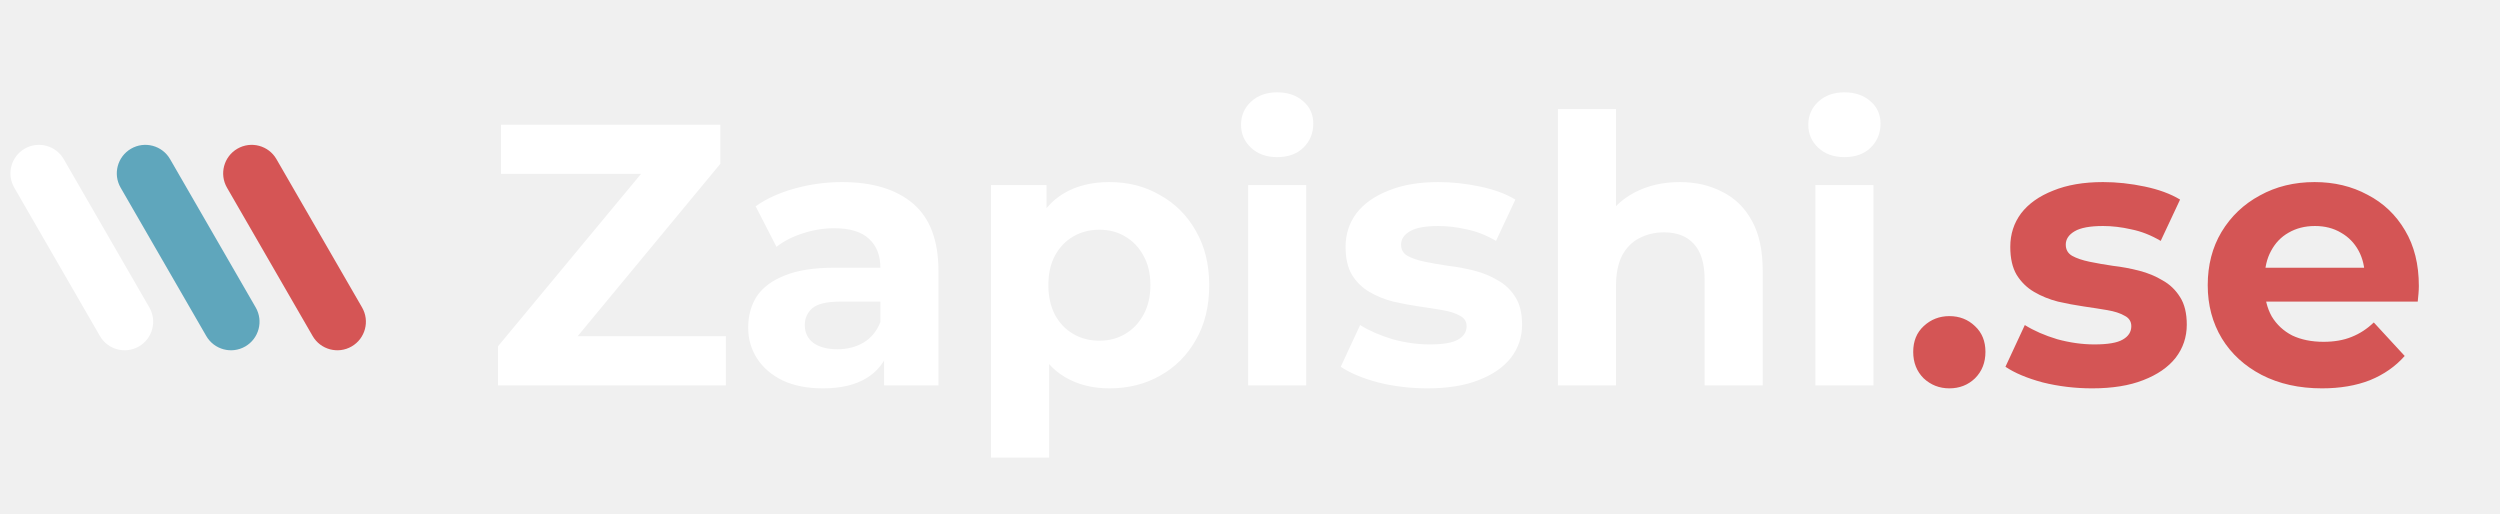
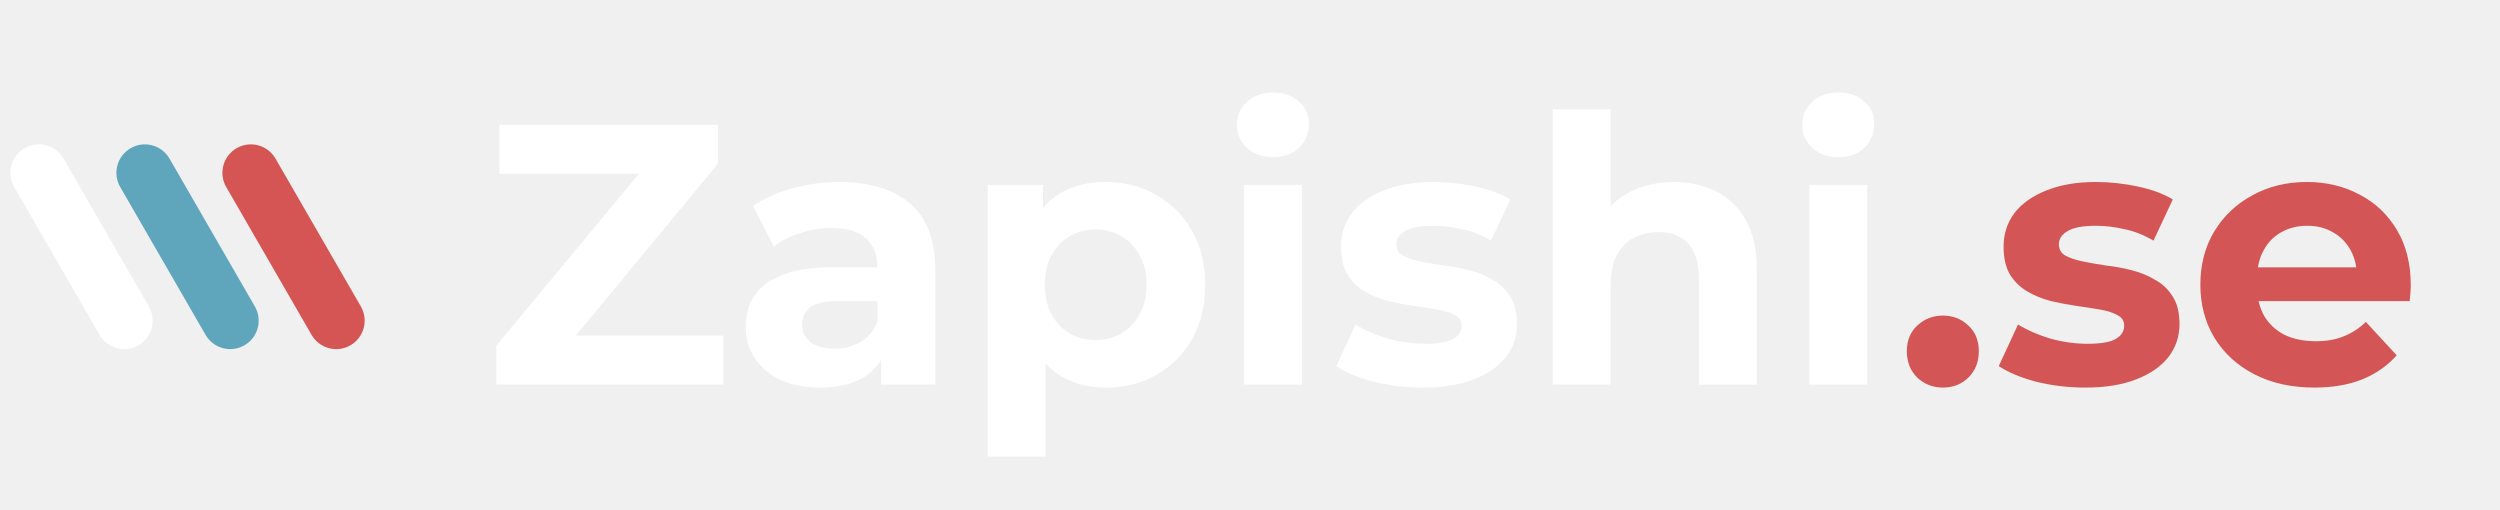
- <svg xmlns="http://www.w3.org/2000/svg" width="253" height="52" viewBox="0 0 253 52" fill="none">
-   <path d="M50.4 39V35.043L66.716 15.373L67.47 17.597H50.701V12.623H72.896V16.579L56.617 36.249L55.864 34.026H73.461V39H50.4ZM89.47 39V35.043L89.093 34.177V27.093C89.093 25.837 88.704 24.857 87.925 24.153C87.172 23.45 86.003 23.098 84.421 23.098C83.341 23.098 82.273 23.274 81.218 23.626C80.188 23.952 79.309 24.405 78.58 24.982L76.47 20.875C77.575 20.096 78.907 19.493 80.464 19.066C82.022 18.639 83.604 18.426 85.212 18.426C88.302 18.426 90.701 19.154 92.409 20.611C94.118 22.068 94.972 24.342 94.972 27.432V39H89.47ZM83.29 39.301C81.708 39.301 80.351 39.038 79.221 38.51C78.09 37.958 77.224 37.216 76.621 36.287C76.018 35.357 75.716 34.315 75.716 33.159C75.716 31.953 76.005 30.898 76.583 29.994C77.186 29.09 78.128 28.386 79.409 27.884C80.69 27.356 82.361 27.093 84.421 27.093H89.809V30.522H85.061C83.68 30.522 82.725 30.748 82.198 31.2C81.695 31.652 81.444 32.217 81.444 32.895C81.444 33.649 81.733 34.252 82.311 34.704C82.913 35.131 83.73 35.345 84.76 35.345C85.74 35.345 86.619 35.119 87.398 34.667C88.176 34.189 88.742 33.498 89.093 32.594L89.998 35.307C89.571 36.614 88.792 37.606 87.661 38.284C86.531 38.962 85.074 39.301 83.29 39.301ZM112.275 39.301C110.566 39.301 109.072 38.925 107.791 38.171C106.509 37.417 105.505 36.274 104.776 34.742C104.073 33.184 103.721 31.225 103.721 28.864C103.721 26.477 104.06 24.518 104.738 22.985C105.417 21.453 106.396 20.31 107.678 19.556C108.959 18.802 110.491 18.426 112.275 18.426C114.184 18.426 115.892 18.865 117.399 19.745C118.932 20.599 120.138 21.805 121.017 23.362C121.921 24.92 122.373 26.753 122.373 28.864C122.373 30.999 121.921 32.845 121.017 34.403C120.138 35.96 118.932 37.166 117.399 38.02C115.892 38.874 114.184 39.301 112.275 39.301ZM100.292 46.31V18.727H105.907V22.872L105.793 28.901L106.17 34.893V46.31H100.292ZM111.257 34.478C112.237 34.478 113.104 34.252 113.857 33.8C114.636 33.348 115.252 32.707 115.704 31.878C116.181 31.024 116.42 30.019 116.42 28.864C116.42 27.683 116.181 26.678 115.704 25.849C115.252 25.02 114.636 24.379 113.857 23.927C113.104 23.475 112.237 23.249 111.257 23.249C110.278 23.249 109.398 23.475 108.62 23.927C107.841 24.379 107.225 25.02 106.773 25.849C106.321 26.678 106.095 27.683 106.095 28.864C106.095 30.019 106.321 31.024 106.773 31.878C107.225 32.707 107.841 33.348 108.62 33.8C109.398 34.252 110.278 34.478 111.257 34.478ZM126.309 39V18.727H132.187V39H126.309ZM129.248 15.901C128.168 15.901 127.288 15.587 126.61 14.959C125.932 14.331 125.593 13.552 125.593 12.623C125.593 11.693 125.932 10.915 126.61 10.286C127.288 9.658 128.168 9.344 129.248 9.344C130.328 9.344 131.207 9.646 131.885 10.249C132.564 10.826 132.903 11.58 132.903 12.51C132.903 13.489 132.564 14.306 131.885 14.959C131.232 15.587 130.353 15.901 129.248 15.901ZM144.463 39.301C142.73 39.301 141.059 39.1 139.451 38.699C137.869 38.272 136.613 37.744 135.683 37.116L137.643 32.895C138.572 33.473 139.665 33.951 140.921 34.328C142.202 34.679 143.458 34.855 144.689 34.855C146.046 34.855 147 34.692 147.553 34.365C148.131 34.039 148.42 33.586 148.42 33.009C148.42 32.531 148.193 32.18 147.741 31.953C147.314 31.702 146.736 31.514 146.008 31.388C145.279 31.263 144.476 31.137 143.596 31.011C142.742 30.886 141.875 30.723 140.996 30.522C140.117 30.296 139.313 29.969 138.585 29.542C137.856 29.115 137.266 28.537 136.814 27.808C136.387 27.08 136.173 26.138 136.173 24.982C136.173 23.701 136.537 22.571 137.266 21.591C138.019 20.611 139.1 19.845 140.506 19.292C141.913 18.715 143.596 18.426 145.556 18.426C146.937 18.426 148.344 18.576 149.776 18.878C151.208 19.179 152.401 19.619 153.356 20.197L151.396 24.379C150.417 23.802 149.424 23.412 148.42 23.211C147.44 22.985 146.485 22.872 145.556 22.872C144.249 22.872 143.295 23.048 142.692 23.4C142.089 23.751 141.788 24.204 141.788 24.756C141.788 25.259 142.001 25.636 142.428 25.887C142.88 26.138 143.471 26.339 144.199 26.49C144.928 26.64 145.719 26.779 146.573 26.904C147.452 27.005 148.332 27.168 149.211 27.394C150.09 27.62 150.881 27.947 151.585 28.374C152.313 28.776 152.904 29.341 153.356 30.069C153.808 30.773 154.034 31.702 154.034 32.858C154.034 34.114 153.657 35.232 152.904 36.212C152.15 37.166 151.057 37.92 149.625 38.472C148.219 39.025 146.498 39.301 144.463 39.301ZM169.983 18.426C171.591 18.426 173.023 18.752 174.279 19.405C175.56 20.034 176.565 21.013 177.293 22.345C178.022 23.651 178.386 25.334 178.386 27.394V39H172.508V28.298C172.508 26.666 172.143 25.46 171.415 24.681C170.712 23.902 169.707 23.513 168.4 23.513C167.471 23.513 166.629 23.714 165.876 24.116C165.147 24.492 164.569 25.083 164.142 25.887C163.74 26.691 163.539 27.721 163.539 28.977V39H157.661V11.04H163.539V24.342L162.221 22.646C162.949 21.29 163.992 20.247 165.348 19.518C166.705 18.79 168.25 18.426 169.983 18.426ZM183.715 39V18.727H189.593V39H183.715ZM186.654 15.901C185.573 15.901 184.694 15.587 184.016 14.959C183.338 14.331 182.999 13.552 182.999 12.623C182.999 11.693 183.338 10.915 184.016 10.286C184.694 9.658 185.573 9.344 186.654 9.344C187.734 9.344 188.613 9.646 189.291 10.249C189.97 10.826 190.309 11.58 190.309 12.51C190.309 13.489 189.97 14.306 189.291 14.959C188.638 15.587 187.759 15.901 186.654 15.901Z" fill="white" />
-   <path d="M197.272 39.301C196.267 39.301 195.4 38.962 194.672 38.284C193.968 37.581 193.617 36.689 193.617 35.609C193.617 34.528 193.968 33.662 194.672 33.009C195.4 32.33 196.267 31.991 197.272 31.991C198.302 31.991 199.168 32.33 199.872 33.009C200.575 33.662 200.927 34.528 200.927 35.609C200.927 36.689 200.575 37.581 199.872 38.284C199.168 38.962 198.302 39.301 197.272 39.301ZM211.731 39.301C209.998 39.301 208.327 39.1 206.719 38.699C205.137 38.272 203.881 37.744 202.951 37.116L204.911 32.895C205.84 33.473 206.933 33.951 208.189 34.328C209.47 34.679 210.726 34.855 211.957 34.855C213.314 34.855 214.268 34.692 214.821 34.365C215.399 34.039 215.688 33.586 215.688 33.009C215.688 32.531 215.461 32.18 215.009 31.953C214.582 31.702 214.004 31.514 213.276 31.388C212.547 31.263 211.744 31.137 210.864 31.011C210.01 30.886 209.143 30.723 208.264 30.522C207.385 30.296 206.581 29.969 205.853 29.542C205.124 29.115 204.534 28.537 204.082 27.808C203.654 27.08 203.441 26.138 203.441 24.982C203.441 23.701 203.805 22.571 204.534 21.591C205.287 20.611 206.368 19.845 207.774 19.292C209.181 18.715 210.864 18.426 212.824 18.426C214.205 18.426 215.612 18.576 217.044 18.878C218.476 19.179 219.669 19.619 220.624 20.197L218.664 24.379C217.685 23.802 216.692 23.412 215.688 23.211C214.708 22.985 213.753 22.872 212.824 22.872C211.517 22.872 210.563 23.048 209.96 23.4C209.357 23.751 209.056 24.204 209.056 24.756C209.056 25.259 209.269 25.636 209.696 25.887C210.148 26.138 210.739 26.339 211.467 26.49C212.196 26.64 212.987 26.779 213.841 26.904C214.72 27.005 215.6 27.168 216.479 27.394C217.358 27.62 218.149 27.947 218.853 28.374C219.581 28.776 220.172 29.341 220.624 30.069C221.076 30.773 221.302 31.702 221.302 32.858C221.302 34.114 220.925 35.232 220.172 36.212C219.418 37.166 218.325 37.92 216.893 38.472C215.487 39.025 213.766 39.301 211.731 39.301ZM234.99 39.301C232.679 39.301 230.644 38.849 228.886 37.945C227.152 37.041 225.808 35.81 224.854 34.252C223.899 32.669 223.422 30.873 223.422 28.864C223.422 26.829 223.886 25.033 224.816 23.475C225.771 21.892 227.064 20.662 228.697 19.782C230.33 18.878 232.176 18.426 234.236 18.426C236.221 18.426 238.005 18.853 239.587 19.707C241.195 20.536 242.464 21.742 243.393 23.324C244.323 24.882 244.787 26.753 244.787 28.939C244.787 29.165 244.775 29.429 244.75 29.73C244.725 30.007 244.699 30.27 244.674 30.522H228.207V27.093H241.584L239.323 28.11C239.323 27.055 239.11 26.138 238.683 25.359C238.256 24.58 237.665 23.977 236.912 23.55C236.158 23.098 235.279 22.872 234.274 22.872C233.269 22.872 232.377 23.098 231.599 23.55C230.845 23.977 230.255 24.593 229.828 25.397C229.401 26.176 229.187 27.105 229.187 28.185V29.09C229.187 30.195 229.426 31.175 229.903 32.029C230.405 32.858 231.096 33.498 231.976 33.951C232.88 34.378 233.935 34.591 235.141 34.591C236.221 34.591 237.163 34.428 237.967 34.101C238.796 33.775 239.55 33.285 240.228 32.632L243.355 36.023C242.426 37.078 241.258 37.895 239.851 38.472C238.444 39.025 236.824 39.301 234.99 39.301Z" fill="#D45555" />
-   <rect y="16.491" width="5.778" height="23.111" rx="2.889" transform="rotate(-30 0 16.4911)" fill="white" />
-   <rect x="10.763" y="16.491" width="5.778" height="23.111" rx="2.889" transform="rotate(-30 10.7632 16.4911)" fill="#5FA6BC" />
-   <rect x="21.527" y="16.491" width="5.778" height="23.111" rx="2.889" transform="rotate(-30 21.5266 16.4911)" fill="#D55555" />
+ <svg xmlns="http://www.w3.org/2000/svg" width="221" height="45" viewBox="0 0 221 45" fill="none">
+   <path d="M43.878 34V30.555L58.083 13.431L58.739 15.366H44.141V11.036H63.463V14.48L49.291 31.605L48.635 29.67H63.956V34H43.878ZM77.893 34V30.555L77.565 29.801V23.633C77.565 22.54 77.226 21.687 76.548 21.074C75.892 20.462 74.875 20.156 73.497 20.156C72.557 20.156 71.627 20.309 70.709 20.615C69.812 20.899 69.046 21.293 68.412 21.796L66.575 18.22C67.537 17.542 68.697 17.017 70.053 16.646C71.409 16.274 72.786 16.088 74.186 16.088C76.876 16.088 78.965 16.722 80.452 17.991C81.939 19.259 82.683 21.238 82.683 23.928V34H77.893ZM72.513 34.262C71.135 34.262 69.954 34.033 68.97 33.574C67.986 33.092 67.231 32.447 66.706 31.638C66.181 30.829 65.919 29.921 65.919 28.915C65.919 27.865 66.171 26.947 66.674 26.159C67.198 25.372 68.019 24.76 69.134 24.322C70.249 23.863 71.704 23.633 73.497 23.633H78.188V26.619H74.055C72.852 26.619 72.021 26.816 71.562 27.209C71.124 27.603 70.906 28.095 70.906 28.685C70.906 29.341 71.157 29.866 71.66 30.26C72.185 30.632 72.896 30.818 73.792 30.818C74.645 30.818 75.411 30.621 76.089 30.227C76.767 29.812 77.259 29.21 77.565 28.423L78.353 30.785C77.981 31.922 77.303 32.786 76.319 33.377C75.334 33.967 74.066 34.262 72.513 34.262ZM97.747 34.262C96.26 34.262 94.959 33.934 93.843 33.278C92.728 32.622 91.853 31.627 91.219 30.293C90.606 28.937 90.3 27.231 90.3 25.175C90.3 23.097 90.595 21.392 91.186 20.057C91.776 18.723 92.629 17.728 93.745 17.072C94.86 16.416 96.194 16.088 97.747 16.088C99.409 16.088 100.896 16.471 102.209 17.236C103.543 17.98 104.593 19.029 105.358 20.386C106.145 21.741 106.539 23.338 106.539 25.175C106.539 27.034 106.145 28.642 105.358 29.998C104.593 31.354 103.543 32.403 102.209 33.147C100.896 33.891 99.409 34.262 97.747 34.262ZM87.315 40.364V16.35H92.203V19.959L92.104 25.208L92.432 30.424V40.364H87.315ZM96.861 30.063C97.714 30.063 98.469 29.866 99.125 29.473C99.803 29.079 100.339 28.521 100.732 27.8C101.148 27.056 101.356 26.181 101.356 25.175C101.356 24.147 101.148 23.272 100.732 22.551C100.339 21.829 99.803 21.271 99.125 20.878C98.469 20.484 97.714 20.287 96.861 20.287C96.008 20.287 95.243 20.484 94.565 20.878C93.887 21.271 93.351 21.829 92.957 22.551C92.564 23.272 92.367 24.147 92.367 25.175C92.367 26.181 92.564 27.056 92.957 27.8C93.351 28.521 93.887 29.079 94.565 29.473C95.243 29.866 96.008 30.063 96.861 30.063ZM109.965 34V16.35H115.083V34H109.965ZM112.524 13.89C111.583 13.89 110.818 13.617 110.227 13.07C109.637 12.523 109.342 11.845 109.342 11.036C109.342 10.227 109.637 9.549 110.227 9.002C110.818 8.455 111.583 8.182 112.524 8.182C113.464 8.182 114.23 8.444 114.82 8.969C115.411 9.472 115.706 10.128 115.706 10.937C115.706 11.79 115.411 12.501 114.82 13.07C114.252 13.617 113.486 13.89 112.524 13.89ZM125.77 34.262C124.261 34.262 122.807 34.087 121.407 33.737C120.029 33.366 118.936 32.906 118.126 32.36L119.832 28.685C120.642 29.188 121.593 29.604 122.686 29.932C123.802 30.238 124.895 30.391 125.967 30.391C127.148 30.391 127.979 30.249 128.46 29.965C128.963 29.68 129.215 29.287 129.215 28.784C129.215 28.368 129.018 28.062 128.624 27.865C128.253 27.646 127.75 27.483 127.115 27.373C126.481 27.264 125.781 27.154 125.016 27.045C124.272 26.936 123.518 26.794 122.752 26.619C121.987 26.422 121.287 26.137 120.652 25.766C120.018 25.394 119.504 24.891 119.111 24.257C118.739 23.622 118.553 22.802 118.553 21.796C118.553 20.681 118.87 19.697 119.504 18.844C120.16 17.991 121.101 17.324 122.326 16.842C123.55 16.339 125.016 16.088 126.722 16.088C127.924 16.088 129.149 16.219 130.396 16.482C131.643 16.744 132.681 17.127 133.512 17.63L131.807 21.271C130.954 20.768 130.09 20.429 129.215 20.254C128.362 20.057 127.531 19.959 126.722 19.959C125.584 19.959 124.753 20.112 124.228 20.418C123.703 20.724 123.441 21.118 123.441 21.599C123.441 22.037 123.627 22.365 123.999 22.584C124.392 22.802 124.906 22.977 125.541 23.108C126.175 23.24 126.864 23.36 127.607 23.469C128.373 23.557 129.138 23.699 129.904 23.896C130.669 24.093 131.358 24.377 131.971 24.749C132.605 25.099 133.119 25.591 133.512 26.225C133.906 26.837 134.103 27.646 134.103 28.653C134.103 29.746 133.775 30.719 133.119 31.572C132.463 32.403 131.511 33.059 130.265 33.541C129.04 34.022 127.542 34.262 125.77 34.262ZM147.988 16.088C149.388 16.088 150.634 16.372 151.728 16.941C152.843 17.488 153.718 18.341 154.352 19.5C154.987 20.637 155.304 22.102 155.304 23.896V34H150.186V24.683C150.186 23.262 149.869 22.212 149.235 21.534C148.622 20.856 147.748 20.517 146.61 20.517C145.801 20.517 145.068 20.692 144.412 21.042C143.778 21.37 143.275 21.884 142.903 22.584C142.553 23.283 142.378 24.18 142.378 25.274V34H137.261V9.658H142.378V21.238L141.23 19.762C141.864 18.581 142.772 17.674 143.953 17.039C145.134 16.405 146.479 16.088 147.988 16.088ZM159.943 34V16.35H165.061V34H159.943ZM162.502 13.89C161.561 13.89 160.796 13.617 160.205 13.07C159.615 12.523 159.32 11.845 159.32 11.036C159.32 10.227 159.615 9.549 160.205 9.002C160.796 8.455 161.561 8.182 162.502 8.182C163.442 8.182 164.208 8.444 164.798 8.969C165.389 9.472 165.684 10.128 165.684 10.937C165.684 11.79 165.389 12.501 164.798 13.07C164.229 13.617 163.464 13.89 162.502 13.89Z" fill="white" />
+   <path d="M171.746 34.262C170.871 34.262 170.116 33.967 169.482 33.377C168.87 32.764 168.564 31.988 168.564 31.047C168.564 30.107 168.87 29.352 169.482 28.784C170.116 28.193 170.871 27.898 171.746 27.898C172.643 27.898 173.397 28.193 174.009 28.784C174.622 29.352 174.928 30.107 174.928 31.047C174.928 31.988 174.622 32.764 174.009 33.377C173.397 33.967 172.643 34.262 171.746 34.262ZM184.334 34.262C182.825 34.262 181.371 34.087 179.971 33.737C178.593 33.366 177.5 32.906 176.69 32.36L178.396 28.685C179.205 29.188 180.157 29.604 181.25 29.932C182.366 30.238 183.459 30.391 184.531 30.391C185.712 30.391 186.543 30.249 187.024 29.965C187.527 29.68 187.779 29.287 187.779 28.784C187.779 28.368 187.582 28.062 187.188 27.865C186.816 27.646 186.313 27.483 185.679 27.373C185.045 27.264 184.345 27.154 183.58 27.045C182.836 26.936 182.081 26.794 181.316 26.619C180.55 26.422 179.851 26.137 179.216 25.766C178.582 25.394 178.068 24.891 177.674 24.257C177.303 23.622 177.117 22.802 177.117 21.796C177.117 20.681 177.434 19.697 178.068 18.844C178.724 17.991 179.665 17.324 180.889 16.842C182.114 16.339 183.58 16.088 185.285 16.088C186.488 16.088 187.713 16.219 188.96 16.482C190.206 16.744 191.245 17.127 192.076 17.63L190.37 21.271C189.517 20.768 188.654 20.429 187.779 20.254C186.926 20.057 186.095 19.959 185.285 19.959C184.148 19.959 183.317 20.112 182.792 20.418C182.267 20.724 182.005 21.118 182.005 21.599C182.005 22.037 182.191 22.365 182.563 22.584C182.956 22.802 183.47 22.977 184.104 23.108C184.739 23.24 185.428 23.36 186.171 23.469C186.937 23.557 187.702 23.699 188.468 23.896C189.233 24.093 189.922 24.377 190.534 24.749C191.169 25.099 191.683 25.591 192.076 26.225C192.47 26.837 192.667 27.646 192.667 28.653C192.667 29.746 192.339 30.719 191.683 31.572C191.027 32.403 190.075 33.059 188.829 33.541C187.604 34.022 186.106 34.262 184.334 34.262ZM204.584 34.262C202.572 34.262 200.8 33.869 199.269 33.081C197.76 32.294 196.59 31.222 195.759 29.866C194.928 28.489 194.512 26.925 194.512 25.175C194.512 23.404 194.917 21.84 195.726 20.484C196.557 19.106 197.683 18.034 199.105 17.269C200.527 16.482 202.134 16.088 203.927 16.088C205.655 16.088 207.208 16.46 208.586 17.203C209.986 17.925 211.09 18.975 211.899 20.353C212.709 21.709 213.113 23.338 213.113 25.241C213.113 25.438 213.102 25.667 213.08 25.93C213.058 26.17 213.037 26.4 213.015 26.619H198.679V23.633H210.325L208.356 24.519C208.356 23.601 208.17 22.802 207.799 22.124C207.427 21.446 206.913 20.921 206.257 20.549C205.601 20.156 204.835 19.959 203.96 19.959C203.085 19.959 202.309 20.156 201.631 20.549C200.975 20.921 200.461 21.457 200.089 22.157C199.717 22.835 199.531 23.644 199.531 24.585V25.372C199.531 26.334 199.739 27.187 200.155 27.931C200.592 28.653 201.194 29.21 201.959 29.604C202.746 29.976 203.665 30.162 204.715 30.162C205.655 30.162 206.475 30.02 207.175 29.735C207.897 29.451 208.553 29.024 209.144 28.456L211.867 31.408C211.057 32.327 210.04 33.038 208.816 33.541C207.591 34.022 206.18 34.262 204.584 34.262Z" fill="#D45555" />
+   <rect y="14.357" width="5.03" height="20.121" rx="2.515" transform="rotate(-30 0 14.3572)" fill="white" />
+   <rect x="9.37" y="14.357" width="5.03" height="20.121" rx="2.515" transform="rotate(-30 9.37036 14.3572)" fill="#5FA6BC" />
+   <rect x="18.741" y="14.357" width="5.03" height="20.121" rx="2.515" transform="rotate(-30 18.7408 14.3572)" fill="#D55555" />
</svg>
